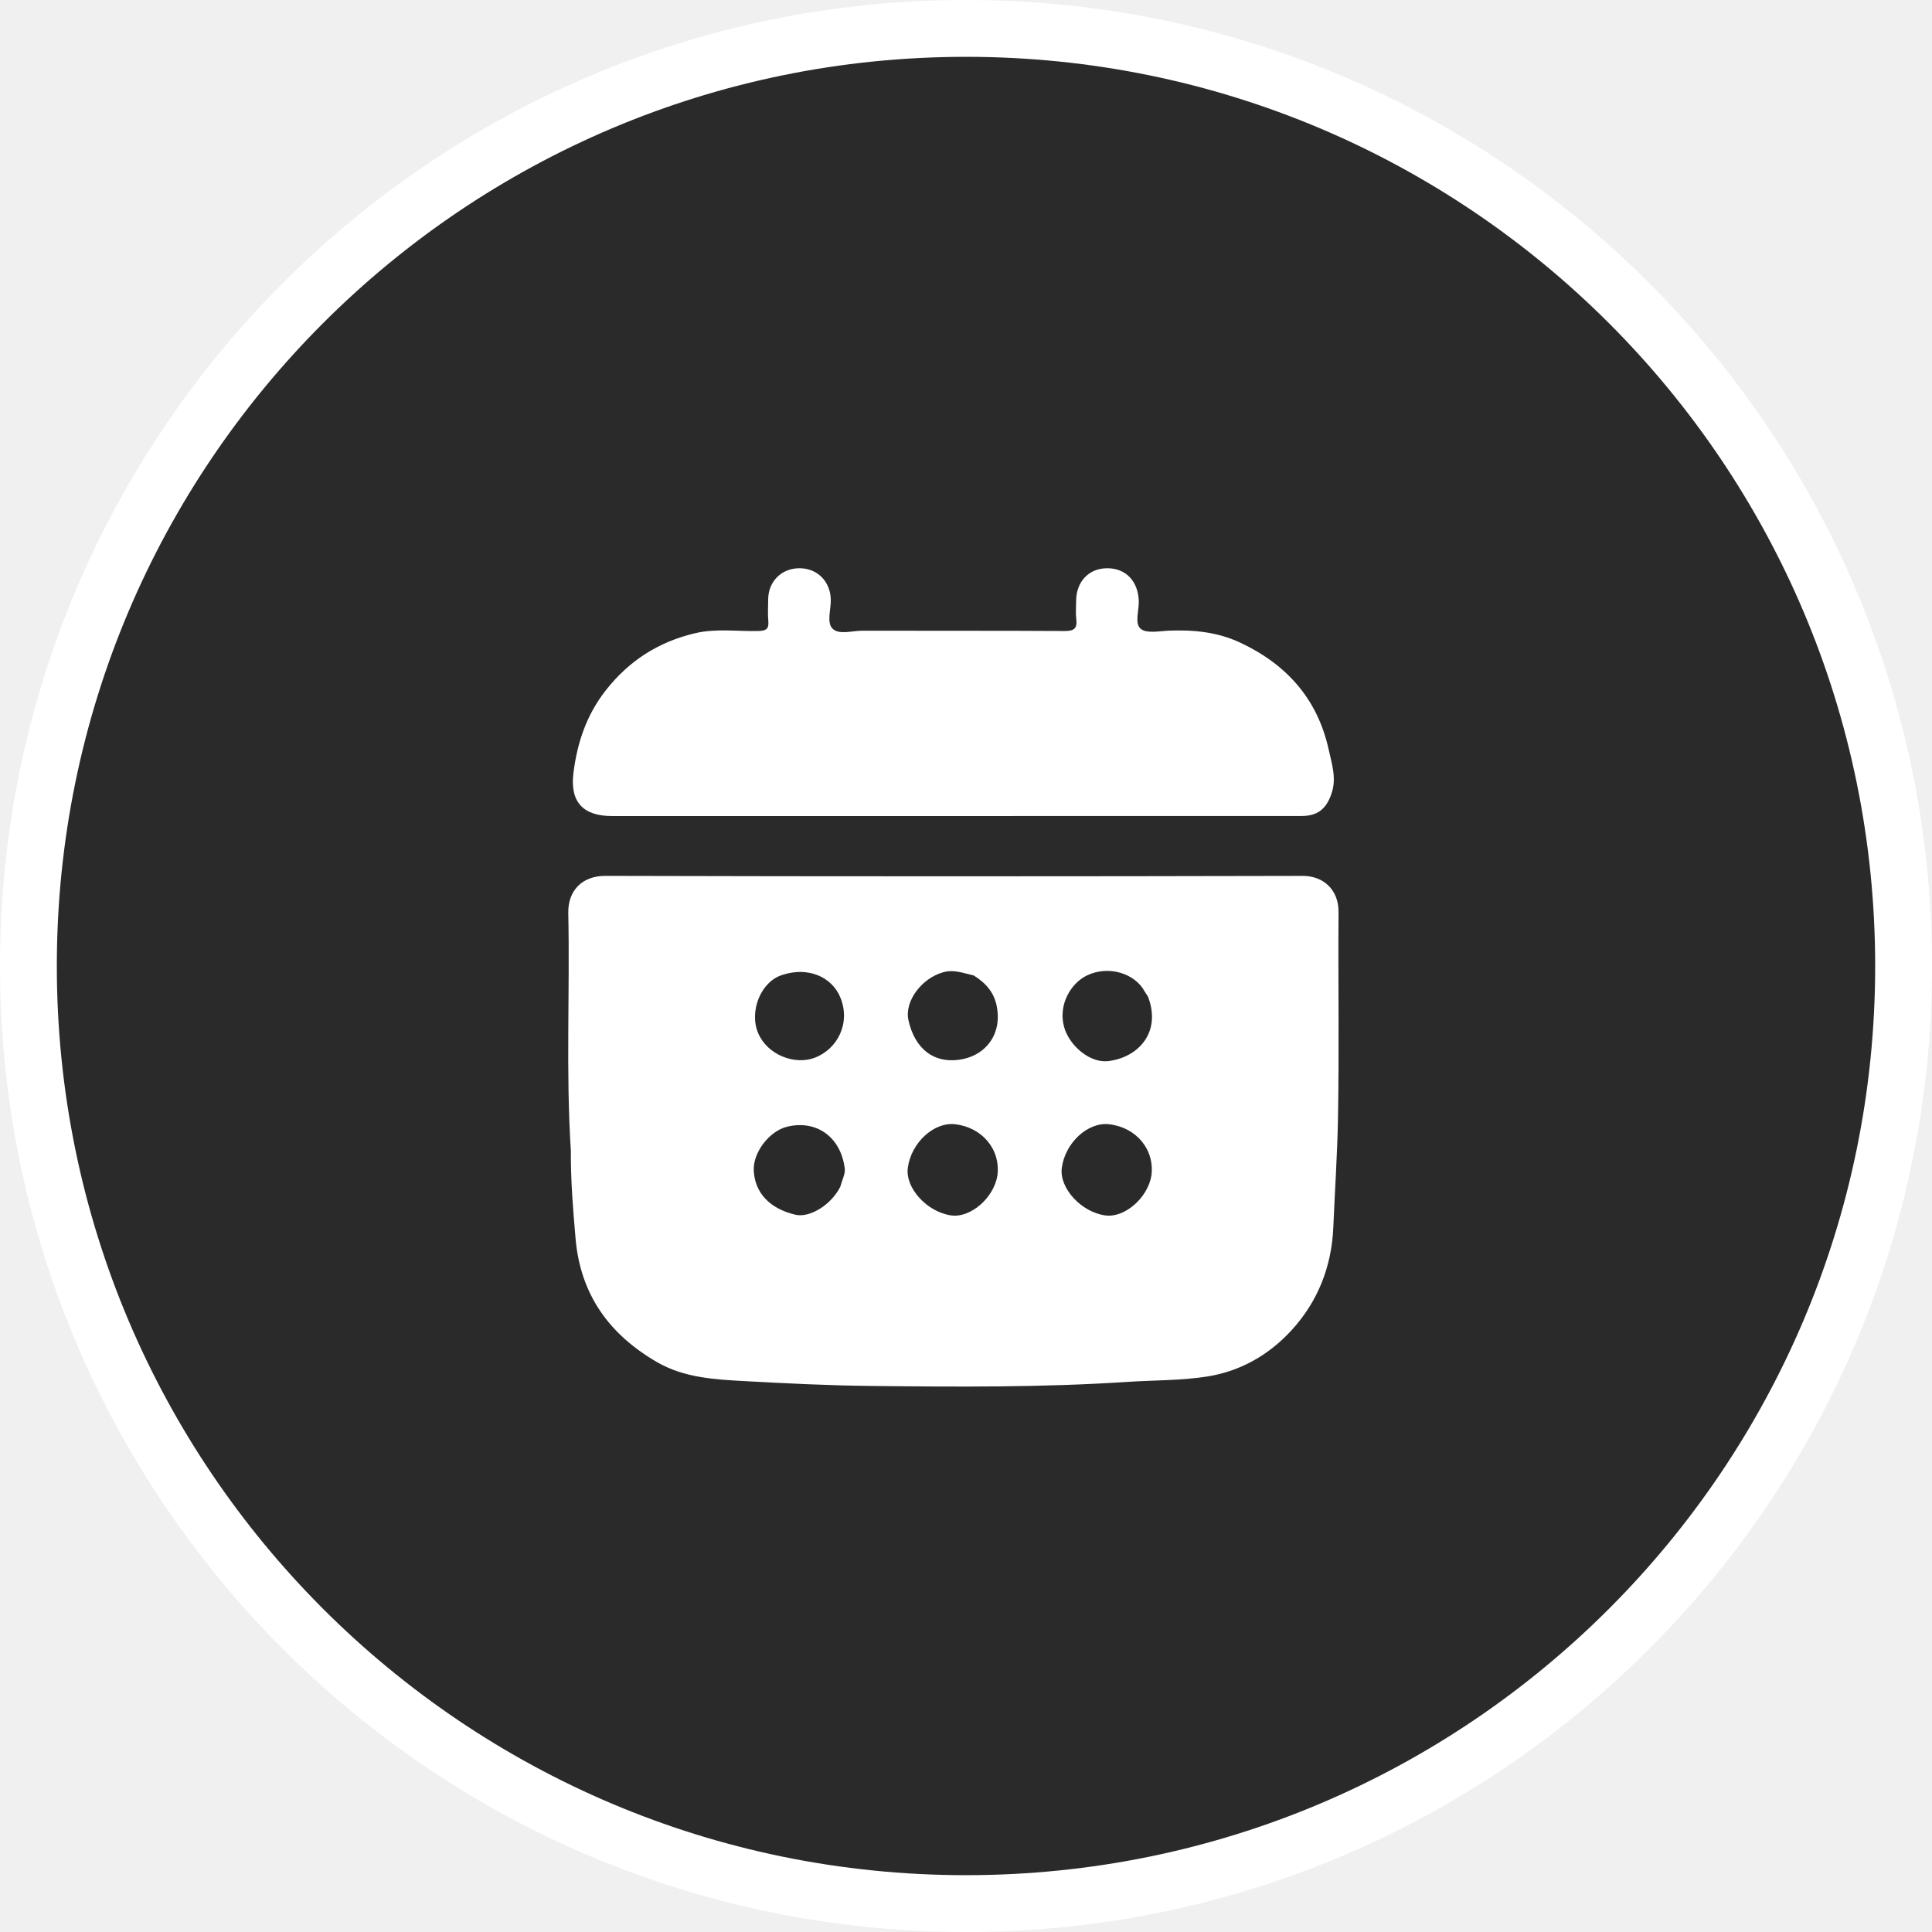
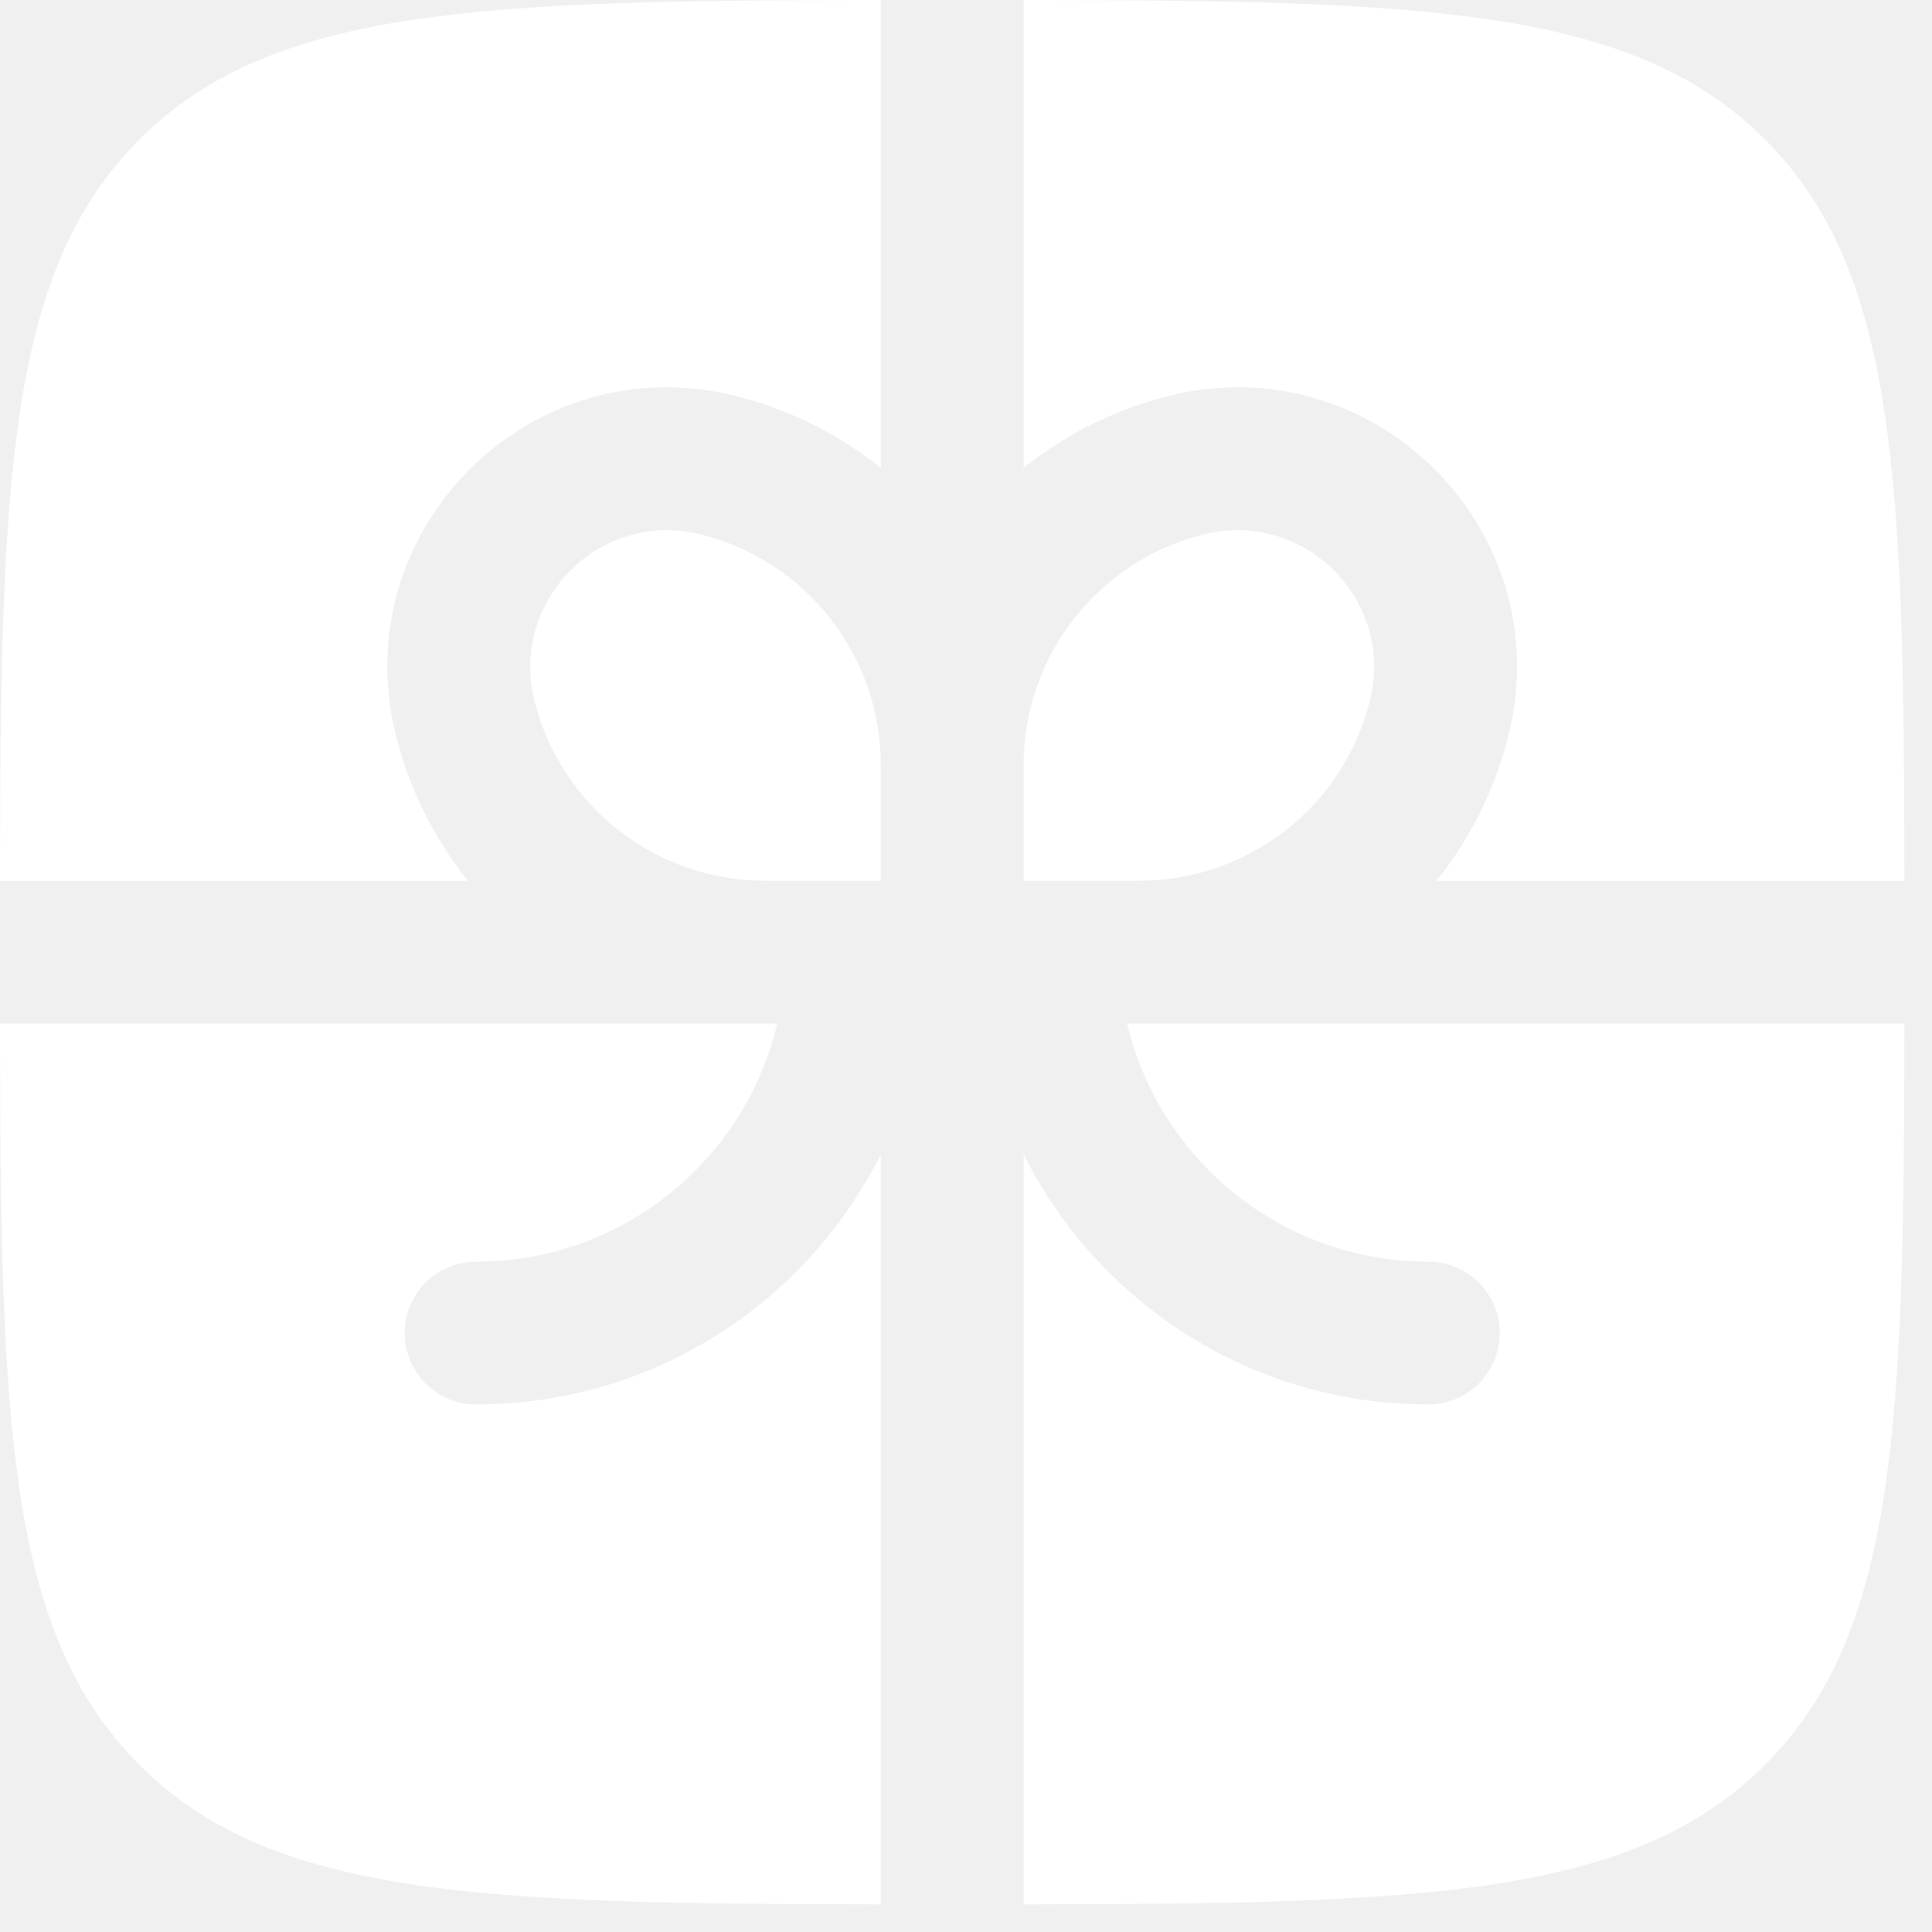
- <svg xmlns="http://www.w3.org/2000/svg" width="85" height="85" viewBox="0 0 85 85" fill="none">
-   <rect x="1.25" y="1.25" width="82.5" height="82.5" rx="41.25" fill="#2A2A2A" />
-   <rect x="1.25" y="1.25" width="82.5" height="82.5" rx="41.25" stroke="white" stroke-width="2.5" />
-   <path d="M43.535 35.903C37.962 35.903 32.443 35.903 26.923 35.903C25.648 35.903 25.069 35.276 25.229 34.004C25.395 32.685 25.798 31.466 26.64 30.387C27.668 29.07 28.968 28.24 30.577 27.86C31.497 27.642 32.43 27.782 33.357 27.762C33.691 27.754 33.837 27.684 33.803 27.325C33.773 27.011 33.796 26.691 33.797 26.374C33.798 25.584 34.384 25 35.173 25C35.96 25 36.533 25.58 36.551 26.378C36.561 26.815 36.363 27.387 36.625 27.654C36.912 27.946 37.493 27.746 37.944 27.748C40.907 27.756 43.869 27.744 46.832 27.762C47.245 27.764 47.403 27.66 47.351 27.24C47.319 26.98 47.345 26.712 47.345 26.447C47.345 25.596 47.899 25.006 48.701 25C49.536 24.994 50.083 25.579 50.102 26.463C50.111 26.879 49.907 27.444 50.193 27.67C50.459 27.88 51.001 27.765 51.419 27.747C52.51 27.701 53.568 27.805 54.573 28.277C56.608 29.234 57.965 30.751 58.456 32.975C58.596 33.611 58.812 34.247 58.581 34.915C58.343 35.607 57.962 35.902 57.236 35.902C52.687 35.903 48.137 35.903 43.535 35.903Z" fill="white" />
-   <path d="M26.633 38.535C36.861 38.562 47.089 38.56 57.316 38.536C58.223 38.534 58.897 39.144 58.89 40.126C58.868 43.159 58.922 46.193 58.865 49.225C58.835 50.815 58.727 52.407 58.66 53.998C58.588 55.731 57.973 57.286 56.794 58.557C55.809 59.618 54.573 60.327 53.124 60.559C51.968 60.743 50.791 60.719 49.625 60.796C45.831 61.046 42.034 61.017 38.238 60.975C36.419 60.955 34.596 60.863 32.778 60.764C31.455 60.692 30.106 60.621 28.908 59.929C26.811 58.716 25.537 56.962 25.323 54.498C25.213 53.226 25.107 51.955 25.115 50.626C24.891 47.109 25.076 43.639 25.002 40.173C24.981 39.208 25.59 38.532 26.633 38.535ZM42.02 49.462C41.087 49.355 40.087 50.276 39.94 51.379C39.82 52.267 40.786 53.325 41.852 53.474C42.694 53.591 43.72 52.712 43.883 51.715C44.029 50.565 43.206 49.597 42.02 49.462ZM48.796 49.462C47.863 49.355 46.863 50.276 46.715 51.379C46.596 52.267 47.562 53.325 48.628 53.474C49.47 53.591 50.496 52.712 50.658 51.715C50.805 50.565 49.982 49.597 48.796 49.462ZM37.166 51.413C36.992 50.008 35.904 49.256 34.626 49.572C33.833 49.769 33.126 50.714 33.162 51.495C33.208 52.478 33.862 53.175 34.993 53.443C35.621 53.592 36.58 53.008 36.977 52.196C37.049 51.907 37.195 51.649 37.166 51.413ZM50.36 43.62C49.942 42.838 48.798 42.454 47.828 42.912C47.13 43.242 46.546 44.188 46.813 45.173C47.041 46.009 47.956 46.778 48.749 46.685C50.071 46.531 51.099 45.43 50.516 43.873C50.461 43.761 50.401 43.696 50.36 43.62ZM42.838 42.915C42.37 42.811 41.97 42.643 41.495 42.775C40.547 43.039 39.787 44.054 39.967 44.879C40.246 46.156 41.117 46.853 42.373 46.593C43.339 46.393 44.099 45.538 43.852 44.265C43.734 43.661 43.374 43.249 42.838 42.915ZM36.972 43.884C36.594 42.966 35.545 42.529 34.44 42.886C33.466 43.173 32.949 44.504 33.357 45.457C33.769 46.417 34.966 46.866 35.834 46.54C36.852 46.158 37.434 45.008 36.972 43.884Z" fill="white" />
+ <svg xmlns="http://www.w3.org/2000/svg" width="35" height="35" viewBox="0 0 35 35" fill="none">
+   <path d="M15.956 0C8.679 0.007 4.914 0.137 2.526 2.526C0.137 4.914 0.007 8.679 0 15.956H8.476C7.871 15.2 7.418 14.308 7.172 13.321C6.243 9.607 9.607 6.243 13.321 7.172C14.308 7.418 15.2 7.871 15.956 8.476V0Z" fill="white" />
+   <path d="M0 18.543C0.007 25.82 0.137 29.585 2.526 31.973C4.914 34.362 8.679 34.492 15.956 34.499V20.913C14.611 23.599 11.834 25.443 8.625 25.443C7.91 25.443 7.331 24.864 7.331 24.149C7.331 23.435 7.91 22.856 8.625 22.856C11.276 22.856 13.497 21.015 14.081 18.543H0Z" fill="white" />
+   <path d="M18.544 34.499C25.821 34.492 29.585 34.362 31.974 31.973C34.363 29.585 34.493 25.82 34.5 18.543H20.419C21.003 21.015 23.224 22.856 25.875 22.856C26.59 22.856 27.169 23.435 27.169 24.149C27.169 24.864 26.59 25.443 25.875 25.443C22.667 25.443 19.889 23.599 18.544 20.913V34.499Z" fill="white" />
+   <path d="M34.5 15.956C34.493 8.679 34.363 4.914 31.974 2.526C29.585 0.137 25.821 0.007 18.544 0V8.476C19.3 7.871 20.192 7.418 21.179 7.172C24.893 6.243 28.257 9.607 27.328 13.321C27.082 14.308 26.63 15.2 26.024 15.956H34.5Z" fill="white" />
+   <path d="M12.694 9.681C14.611 10.16 15.956 11.883 15.956 13.859V15.955H13.86C11.884 15.955 10.161 14.61 9.682 12.693C9.227 10.874 10.875 9.226 12.694 9.681Z" fill="white" />
+   <path d="M18.544 13.859V15.955H20.64C22.616 15.955 24.339 14.61 24.818 12.693C25.273 10.874 23.625 9.226 21.806 9.681C19.889 10.16 18.544 11.883 18.544 13.859Z" fill="white" />
</svg>
